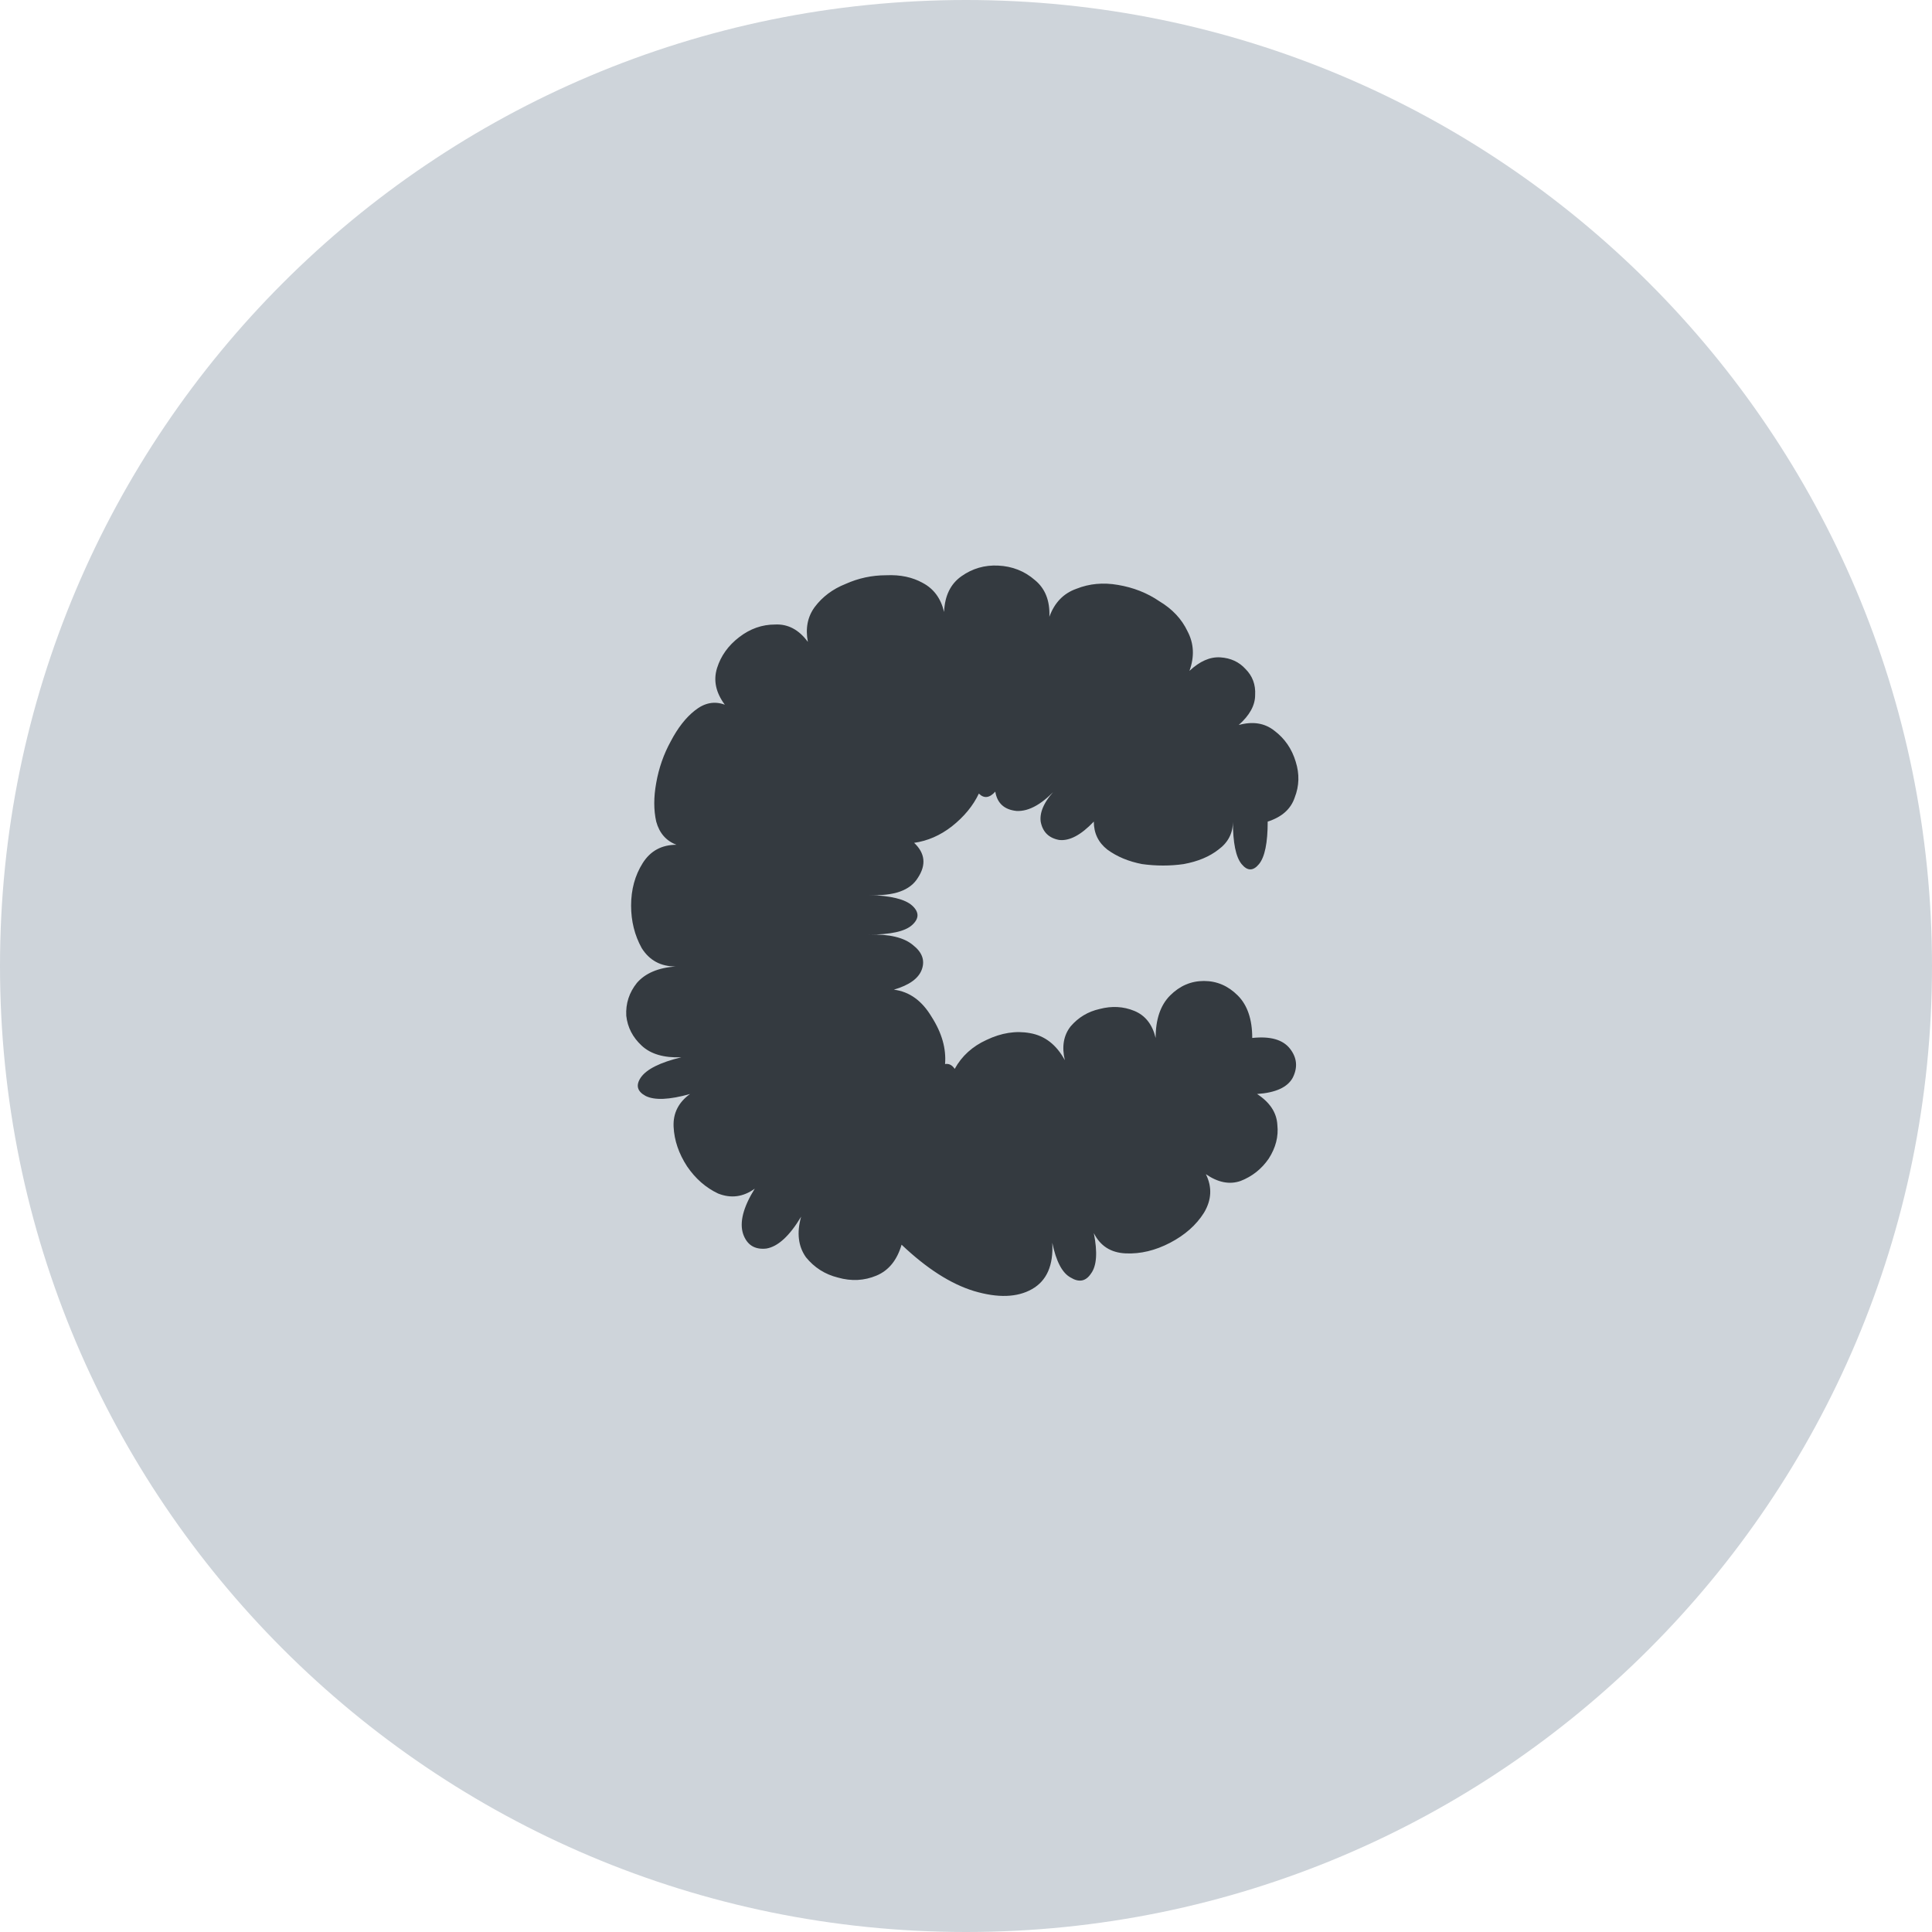
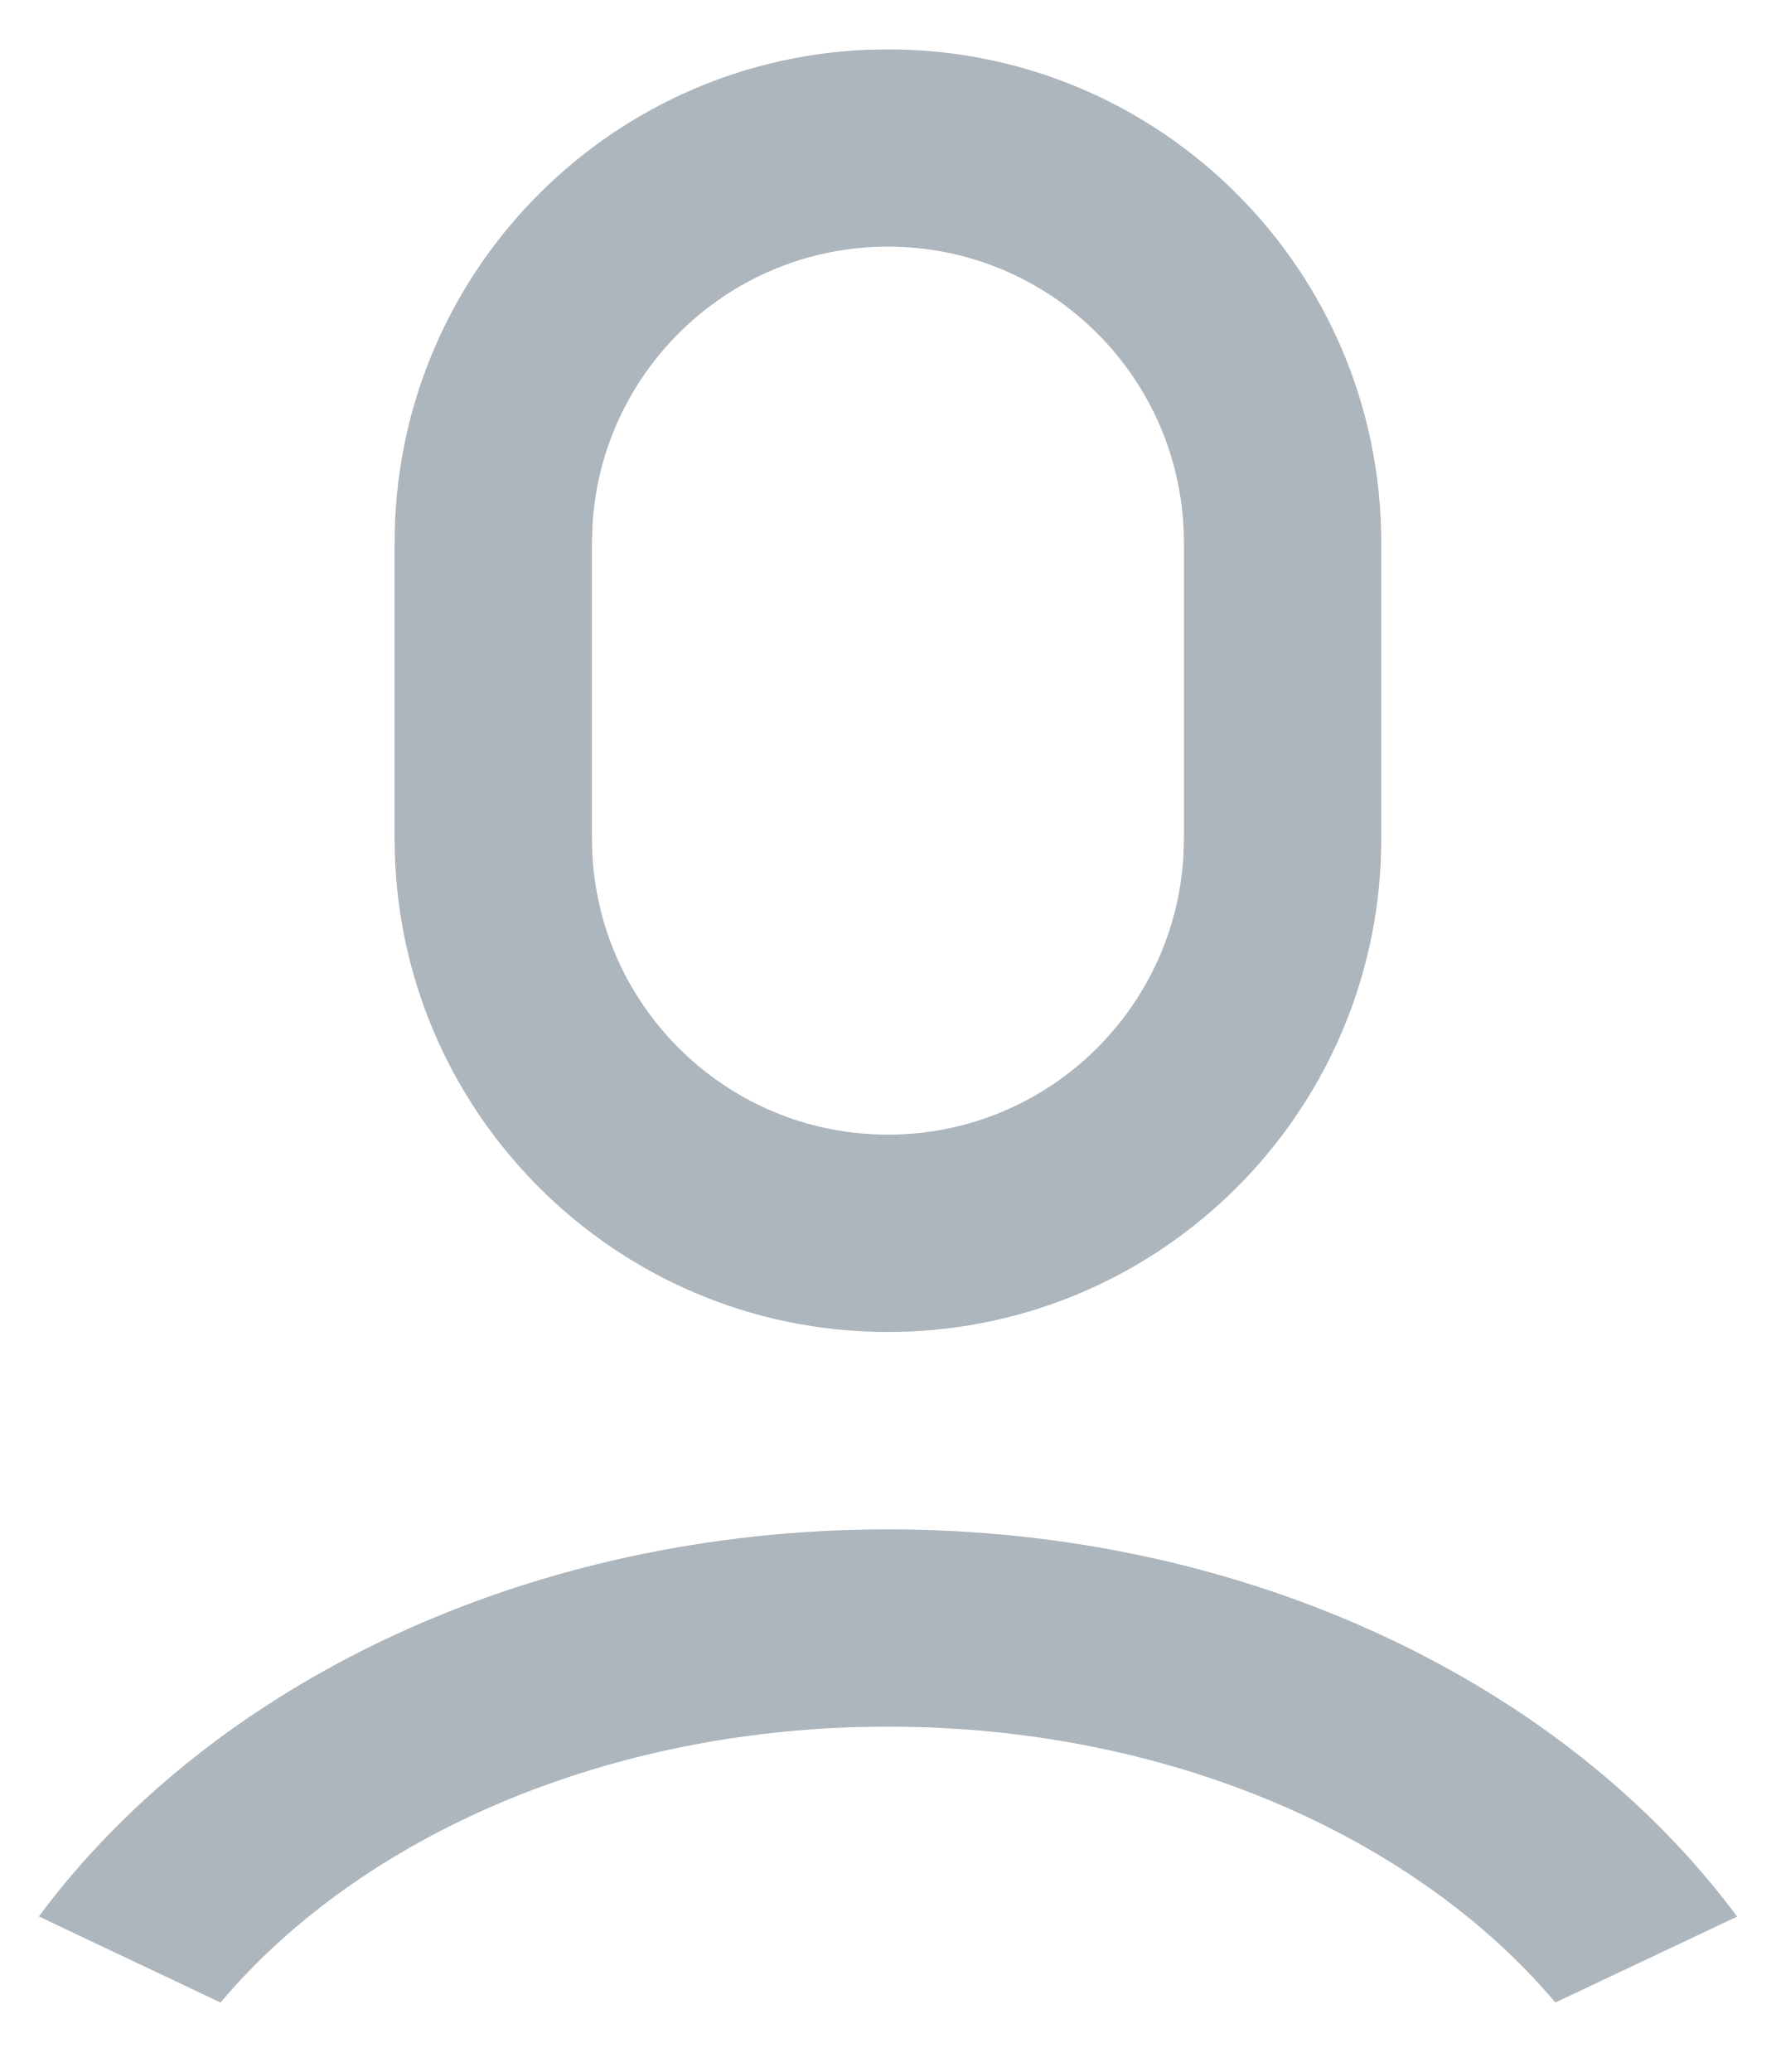
- <svg xmlns="http://www.w3.org/2000/svg" width="32" height="32" viewBox="0 0 32 32" fill="none">
-   <circle cx="16" cy="16" r="16" fill="#CED4DA" />
-   <path d="M14.933 20.616C14.858 20.872 14.72 21.043 14.517 21.128C14.314 21.213 14.101 21.224 13.877 21.16C13.664 21.107 13.488 20.995 13.349 20.824C13.221 20.643 13.194 20.419 13.269 20.152C13.077 20.472 12.885 20.648 12.693 20.68C12.501 20.701 12.373 20.621 12.309 20.44C12.245 20.248 12.309 19.997 12.501 19.688C12.309 19.827 12.106 19.853 11.893 19.768C11.69 19.672 11.52 19.523 11.381 19.32C11.242 19.107 11.168 18.888 11.157 18.664C11.146 18.44 11.237 18.259 11.429 18.12C11.088 18.216 10.842 18.227 10.693 18.152C10.554 18.077 10.527 17.976 10.613 17.848C10.709 17.709 10.933 17.597 11.285 17.512C10.997 17.523 10.778 17.459 10.629 17.32C10.479 17.181 10.394 17.016 10.373 16.824C10.362 16.621 10.421 16.44 10.549 16.28C10.688 16.12 10.901 16.029 11.189 16.008C10.944 16.008 10.757 15.907 10.629 15.704C10.511 15.491 10.453 15.256 10.453 15C10.453 14.733 10.517 14.499 10.645 14.296C10.773 14.093 10.96 13.992 11.205 13.992C11.034 13.928 10.922 13.8 10.869 13.608C10.826 13.416 10.826 13.203 10.869 12.968C10.912 12.723 10.992 12.493 11.109 12.28C11.226 12.056 11.36 11.885 11.509 11.768C11.669 11.64 11.834 11.608 12.005 11.672C11.855 11.469 11.813 11.267 11.877 11.064C11.941 10.861 12.063 10.691 12.245 10.552C12.426 10.413 12.623 10.344 12.837 10.344C13.05 10.333 13.232 10.429 13.381 10.632C13.338 10.408 13.376 10.216 13.493 10.056C13.621 9.885 13.791 9.757 14.005 9.672C14.218 9.576 14.442 9.528 14.677 9.528C14.912 9.517 15.114 9.56 15.285 9.656C15.466 9.752 15.584 9.912 15.637 10.136C15.648 9.869 15.743 9.672 15.925 9.544C16.106 9.416 16.309 9.357 16.533 9.368C16.767 9.379 16.97 9.459 17.141 9.608C17.311 9.747 17.392 9.949 17.381 10.216C17.466 9.981 17.616 9.827 17.829 9.752C18.042 9.667 18.271 9.645 18.517 9.688C18.773 9.731 19.002 9.821 19.205 9.96C19.418 10.088 19.573 10.253 19.669 10.456C19.776 10.659 19.786 10.877 19.701 11.112C19.872 10.952 20.042 10.877 20.213 10.888C20.384 10.899 20.522 10.963 20.629 11.08C20.746 11.197 20.799 11.341 20.789 11.512C20.789 11.683 20.698 11.848 20.517 12.008C20.752 11.944 20.949 11.976 21.109 12.104C21.279 12.232 21.397 12.403 21.461 12.616C21.525 12.819 21.52 13.016 21.445 13.208C21.381 13.4 21.232 13.533 20.997 13.608C20.997 13.96 20.949 14.195 20.853 14.312C20.757 14.429 20.661 14.429 20.565 14.312C20.469 14.195 20.421 13.96 20.421 13.608C20.421 13.8 20.341 13.955 20.181 14.072C20.032 14.189 19.84 14.269 19.605 14.312C19.381 14.344 19.151 14.344 18.917 14.312C18.693 14.269 18.501 14.189 18.341 14.072C18.192 13.955 18.117 13.8 18.117 13.608C17.904 13.832 17.712 13.933 17.541 13.912C17.37 13.88 17.269 13.779 17.237 13.608C17.215 13.437 17.311 13.245 17.525 13.032C17.279 13.309 17.05 13.443 16.837 13.432C16.634 13.411 16.517 13.304 16.485 13.112C16.389 13.219 16.298 13.229 16.213 13.144C16.117 13.347 15.967 13.528 15.765 13.688C15.573 13.837 15.365 13.928 15.141 13.96C15.322 14.131 15.344 14.323 15.205 14.536C15.077 14.749 14.805 14.845 14.389 14.824C14.752 14.835 14.992 14.893 15.109 15C15.226 15.107 15.226 15.213 15.109 15.32C14.992 15.427 14.752 15.48 14.389 15.48C14.73 15.469 14.976 15.528 15.125 15.656C15.274 15.773 15.322 15.907 15.269 16.056C15.216 16.205 15.061 16.317 14.805 16.392C15.061 16.424 15.269 16.573 15.429 16.84C15.6 17.107 15.674 17.368 15.653 17.624C15.717 17.613 15.77 17.64 15.813 17.704C15.93 17.491 16.106 17.331 16.341 17.224C16.586 17.107 16.826 17.069 17.061 17.112C17.306 17.155 17.498 17.304 17.637 17.56C17.584 17.336 17.616 17.149 17.733 17C17.861 16.851 18.021 16.755 18.213 16.712C18.416 16.659 18.608 16.669 18.789 16.744C18.97 16.819 19.087 16.968 19.141 17.192C19.141 16.883 19.221 16.648 19.381 16.488C19.541 16.328 19.727 16.248 19.941 16.248C20.154 16.248 20.341 16.328 20.501 16.488C20.661 16.648 20.741 16.883 20.741 17.192C21.04 17.16 21.247 17.219 21.365 17.368C21.482 17.517 21.498 17.677 21.413 17.848C21.328 18.008 21.13 18.099 20.821 18.12C21.034 18.259 21.146 18.429 21.157 18.632C21.178 18.824 21.13 19.011 21.013 19.192C20.895 19.363 20.741 19.485 20.549 19.56C20.367 19.624 20.175 19.587 19.973 19.448C20.079 19.661 20.069 19.875 19.941 20.088C19.813 20.291 19.626 20.456 19.381 20.584C19.136 20.712 18.89 20.771 18.645 20.76C18.399 20.749 18.224 20.637 18.117 20.424C18.181 20.744 18.165 20.968 18.069 21.096C17.983 21.224 17.872 21.245 17.733 21.16C17.594 21.085 17.493 20.893 17.429 20.584C17.45 20.957 17.338 21.213 17.093 21.352C16.848 21.491 16.527 21.501 16.133 21.384C15.749 21.267 15.349 21.011 14.933 20.616Z" fill="#343A40" />
+ <svg xmlns="http://www.w3.org/2000/svg" width="24" height="28" viewBox="0 0 24 28" fill="none">
+   <path d="M12 20.667C16.883 20.667 21.153 22.767 23.476 25.9L21.02 27.061C19.13 24.821 15.796 23.333 12 23.333C8.203 23.333 4.87 24.821 2.98 27.061L0.525 25.898C2.848 22.766 7.117 20.667 12 20.667ZM12 0.667C15.682 0.667 18.667 3.651 18.667 7.333V11.333C18.667 14.918 15.837 17.842 12.289 17.994L12 18C8.318 18 5.333 15.015 5.333 11.333V7.333C5.333 3.748 8.163 0.824 11.711 0.673L12 0.667ZM12 3.333C9.87 3.333 8.128 4.999 8.007 7.098L8 7.333V11.333C8 13.543 9.791 15.333 12 15.333C14.13 15.333 15.871 13.668 15.993 11.568L16 11.333V7.333C16 5.124 14.209 3.333 12 3.333Z" fill="#ADB5BD" />
</svg>
